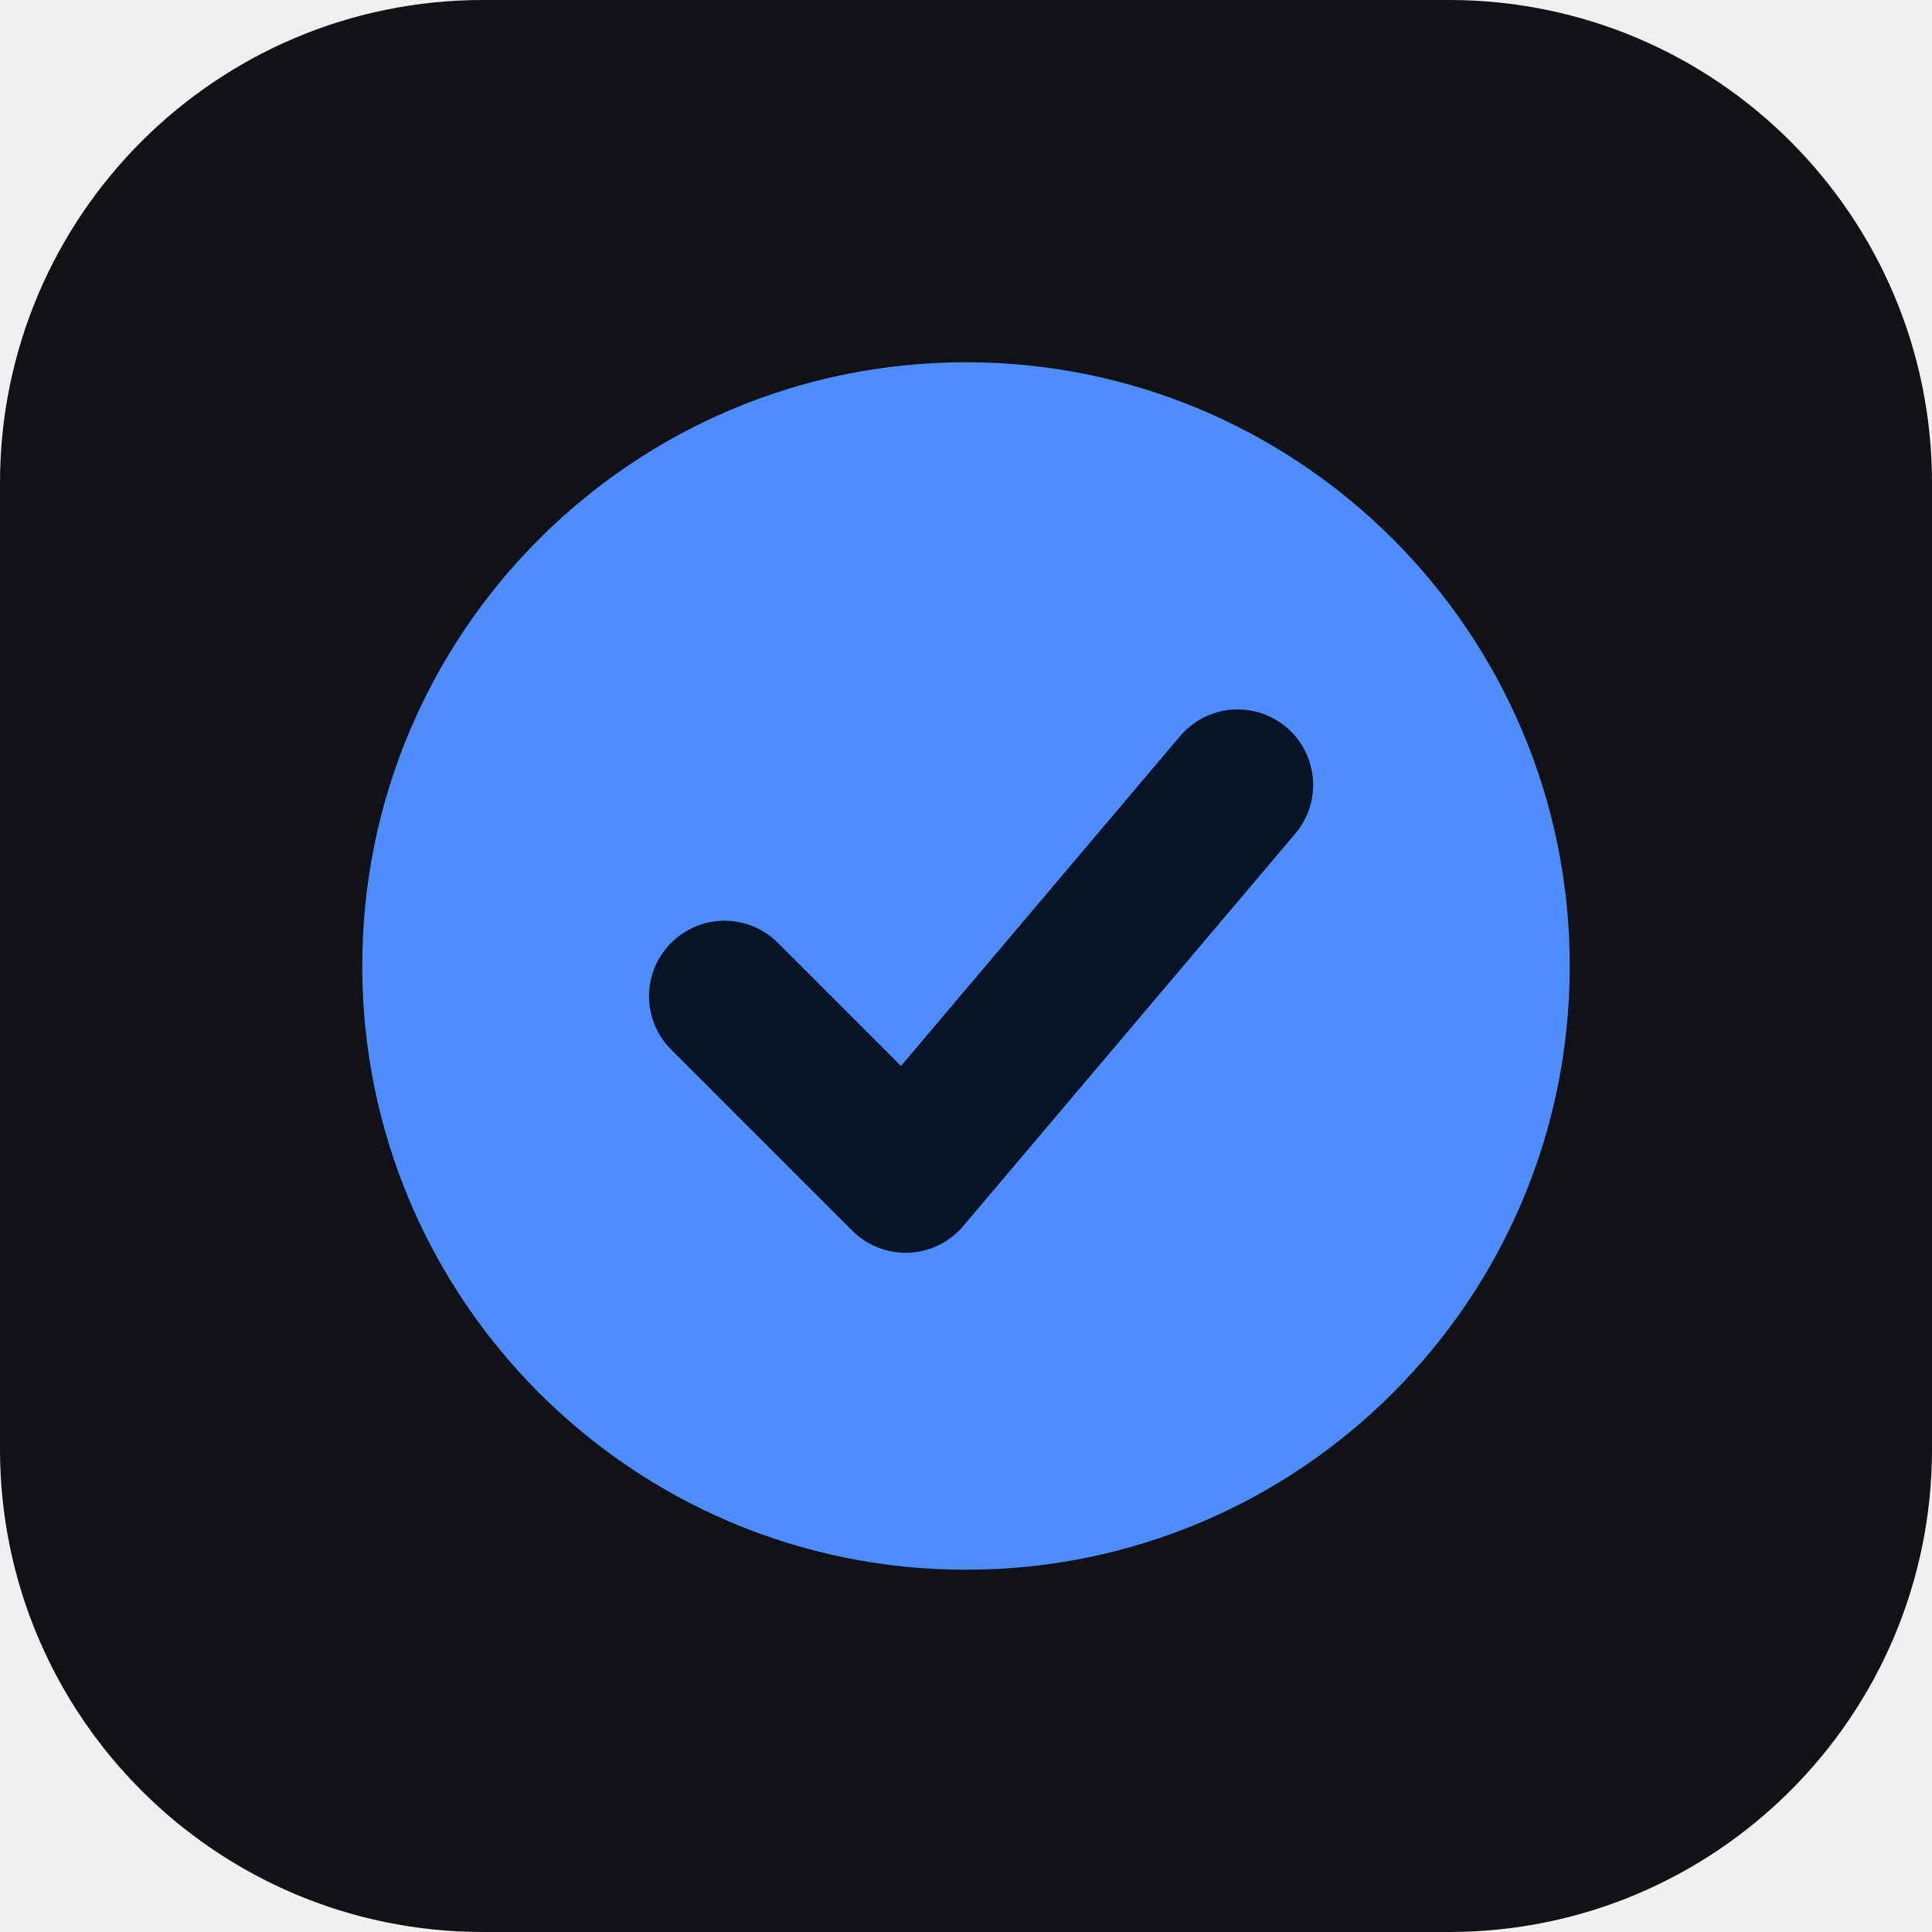
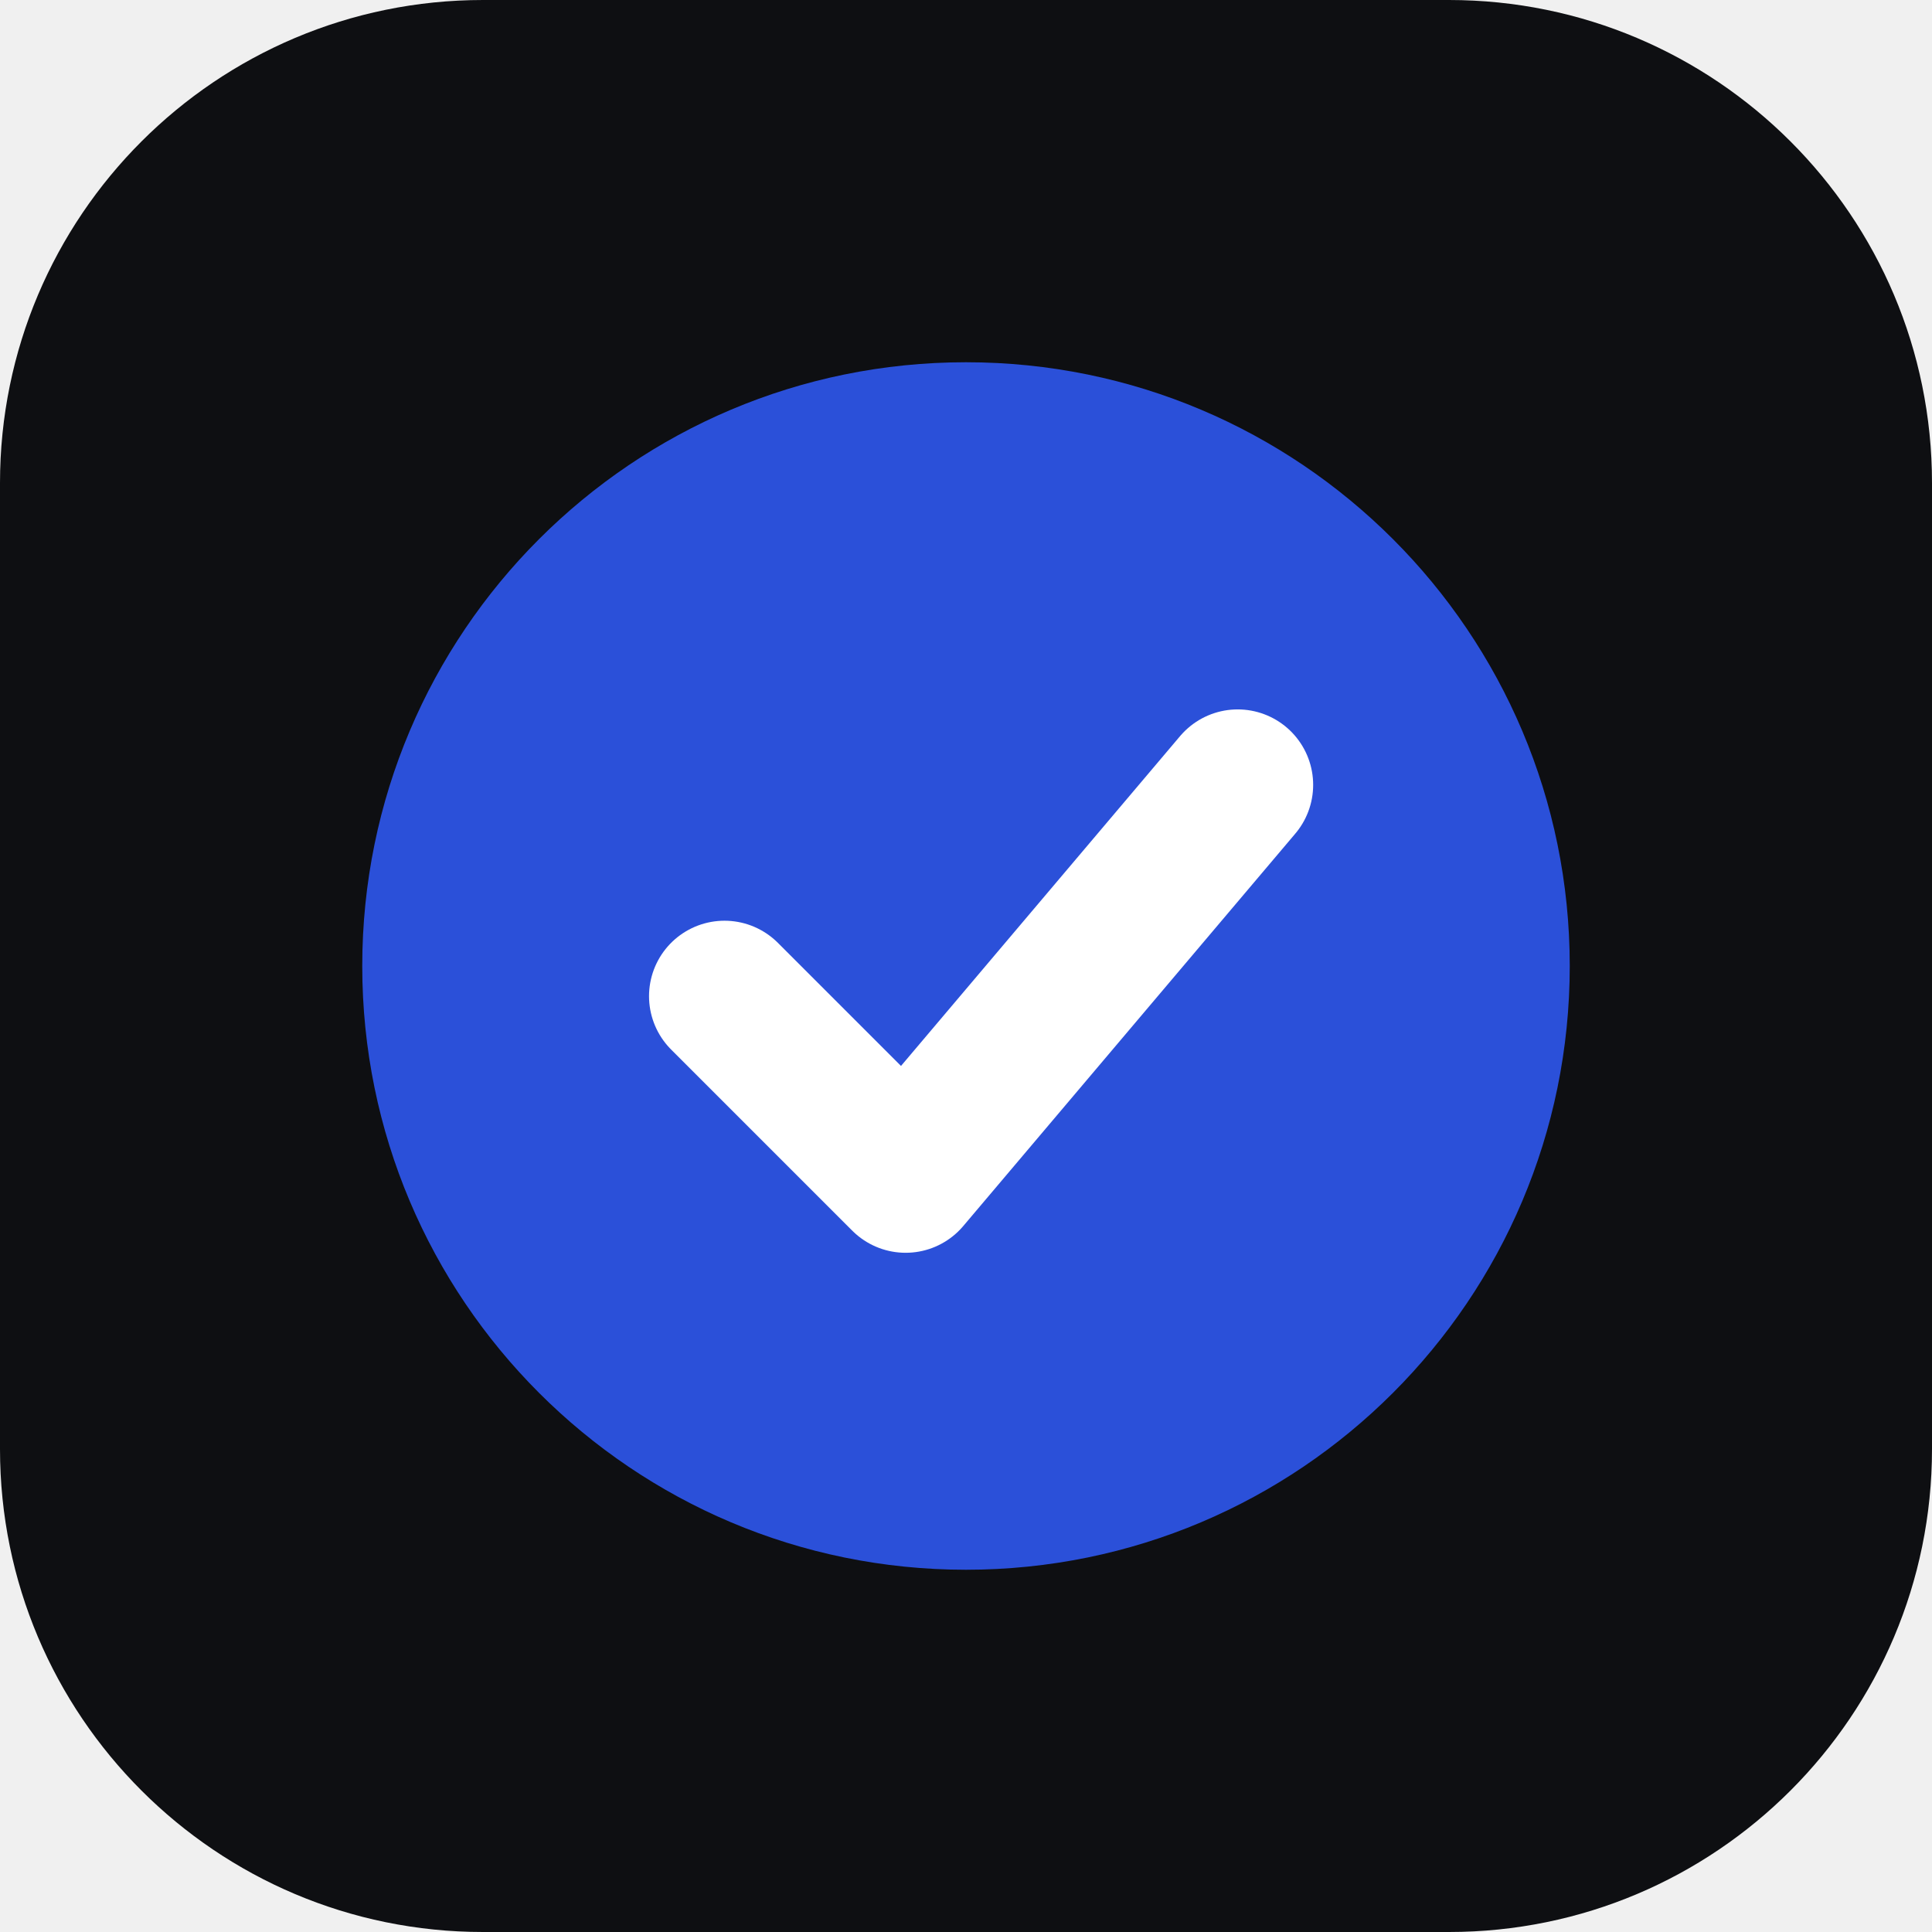
<svg xmlns="http://www.w3.org/2000/svg" viewBox="0 0 64 64">
-   <rect width="64" height="64" rx="16" fill="#101216" />
-   <circle cx="32" cy="32" r="20" fill="#4D8DFF" />
-   <path d="M24 33l6 6 11-13" fill="none" stroke="#071426" stroke-width="5" stroke-linecap="round" stroke-linejoin="round" />
+   <rect width="64" height="64" rx="16" fill="#0E0F12" />
+   <circle cx="32" cy="32" r="20" fill="#2B50D9" />
+   <path d="M24 33l6 6 11-13" fill="none" stroke="#FFFFFF" stroke-width="5" stroke-linecap="round" stroke-linejoin="round" />
</svg>
